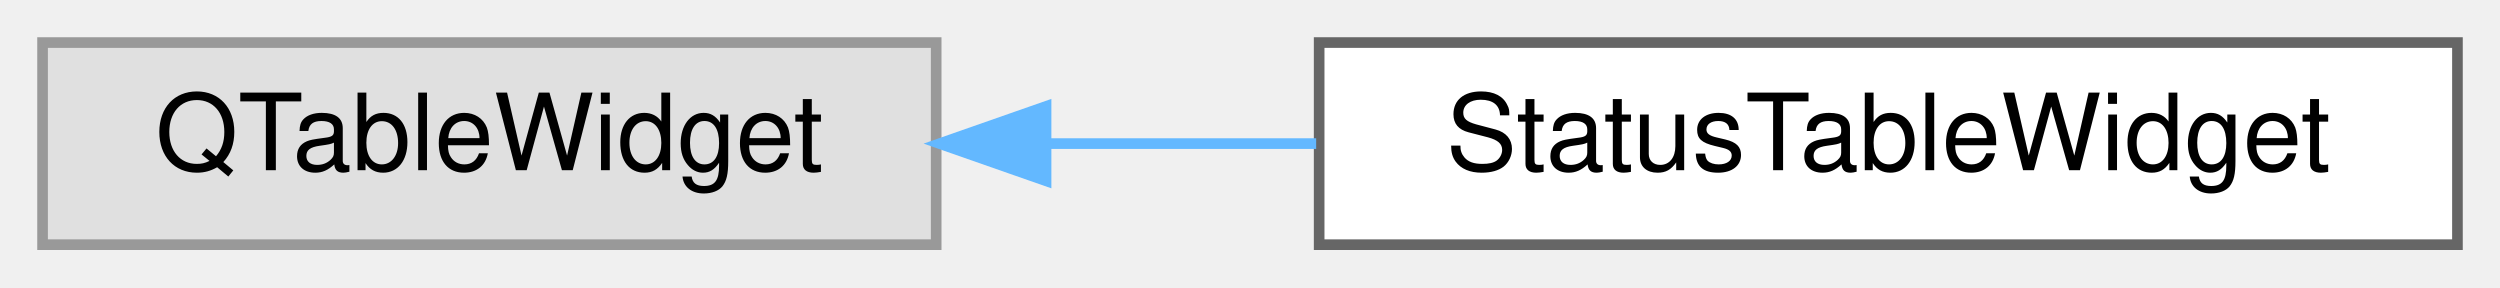
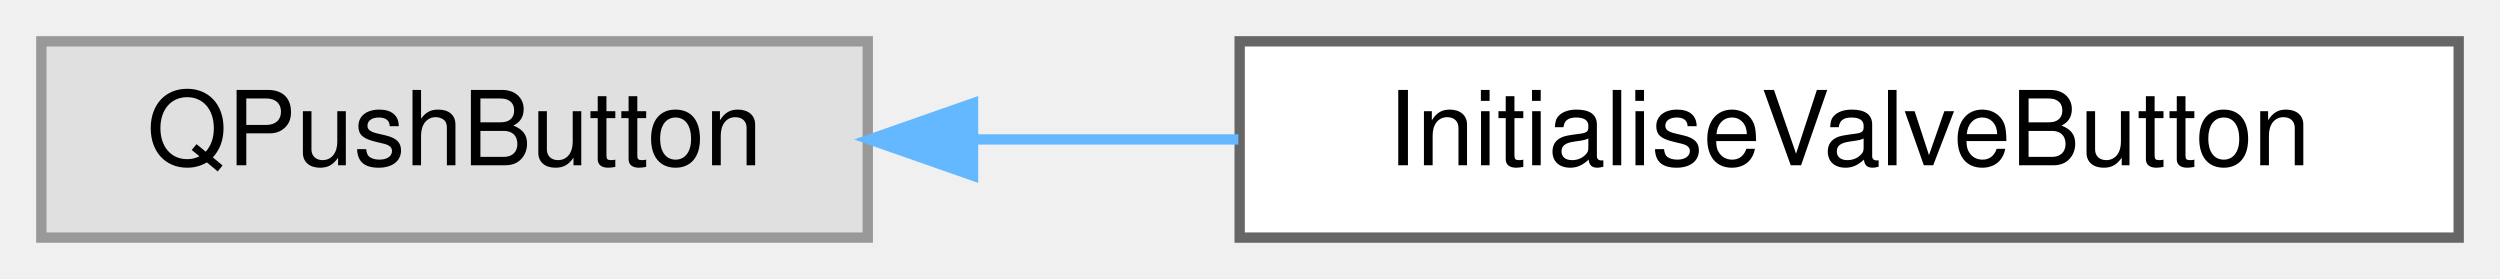
- <svg xmlns="http://www.w3.org/2000/svg" xmlns:xlink="http://www.w3.org/1999/xlink" width="235pt" height="27pt" viewBox="0.00 0.00 235.00 27.00">
+ <svg xmlns="http://www.w3.org/2000/svg" xmlns:xlink="http://www.w3.org/1999/xlink" width="242pt" height="27pt" viewBox="0.00 0.00 242.00 27.00">
  <g id="graph0" class="graph" transform="scale(1 1) rotate(0) translate(4 23)">
    <g id="Node000000" class="node">
      <g id="a_Node000000">
        <a xlink:title=" ">
-           <polygon fill="#e0e0e0" stroke="#999999" points="84,-19 0,-19 0,0 84,0 84,-19" />
-           <text text-anchor="middle" x="42" y="-7" font-family="Helvetica,sans-Serif" font-size="10.00">QTableWidget</text>
+           <polygon fill="#e0e0e0" stroke="#999999" points="80,-19 0,-19 0,0 80,0 80,-19" />
+           <text text-anchor="middle" x="40" y="-7" font-family="Helvetica,sans-Serif" font-size="10.00">QPushButton</text>
        </a>
      </g>
    </g>
    <g id="Node000001" class="node">
      <g id="a_Node000001">
-         <a xlink:href="classStatusTableWidget.html" target="_top" xlink:title=" ">
-           <polygon fill="white" stroke="#666666" points="227,-19 120,-19 120,0 227,0 227,-19" />
-           <text text-anchor="middle" x="173.5" y="-7" font-family="Helvetica,sans-Serif" font-size="10.00">StatusTableWidget</text>
+         <a xlink:href="classInitialiseValveButton.html" target="_top" xlink:title=" ">
+           <polygon fill="white" stroke="#666666" points="234,-19 116,-19 116,0 234,0 234,-19" />
+           <text text-anchor="middle" x="175" y="-7" font-family="Helvetica,sans-Serif" font-size="10.00">InitialiseValveButton</text>
        </a>
      </g>
    </g>
-     <g id="edge57_Node000000_Node000001" class="edge">
-       <g id="a_edge57_Node000000_Node000001">
+     <g id="edge56_Node000000_Node000001" class="edge">
+       <g id="a_edge56_Node000000_Node000001">
        <a xlink:title=" ">
-           <path fill="none" stroke="#63b8ff" d="M94.6,-9.5C102.86,-9.5 111.42,-9.5 119.72,-9.5" />
-           <polygon fill="#63b8ff" stroke="#63b8ff" points="94.33,-6 84.33,-9.5 94.33,-13 94.33,-6" />
+           <path fill="none" stroke="#63b8ff" d="M90.44,-9.5C98.72,-9.5 107.39,-9.5 115.87,-9.5" />
+           <polygon fill="#63b8ff" stroke="#63b8ff" points="90.19,-6 80.19,-9.5 90.19,-13 90.19,-6" />
        </a>
      </g>
    </g>
  </g>
</svg>
